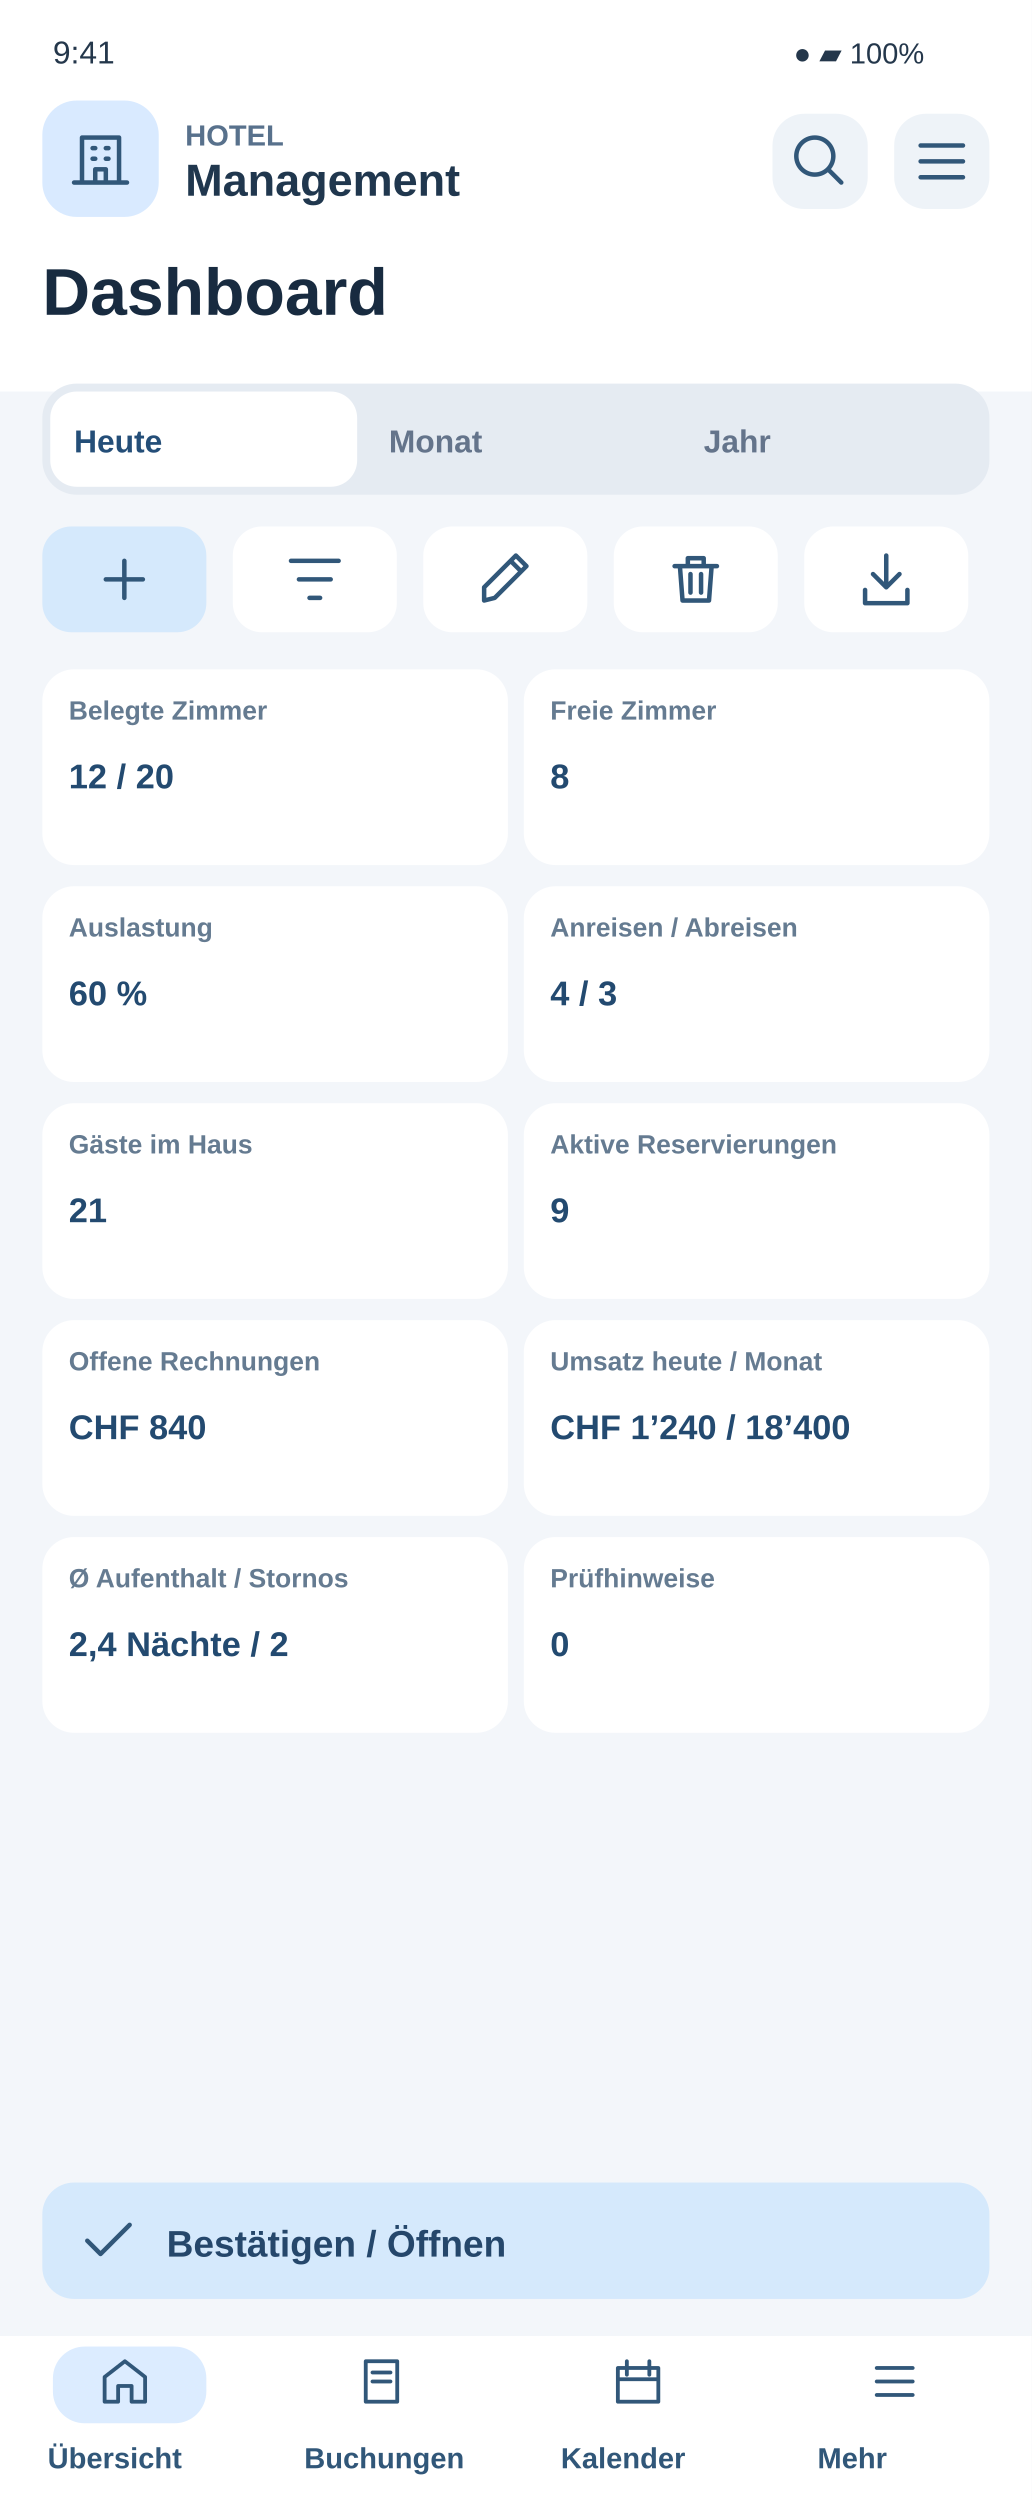
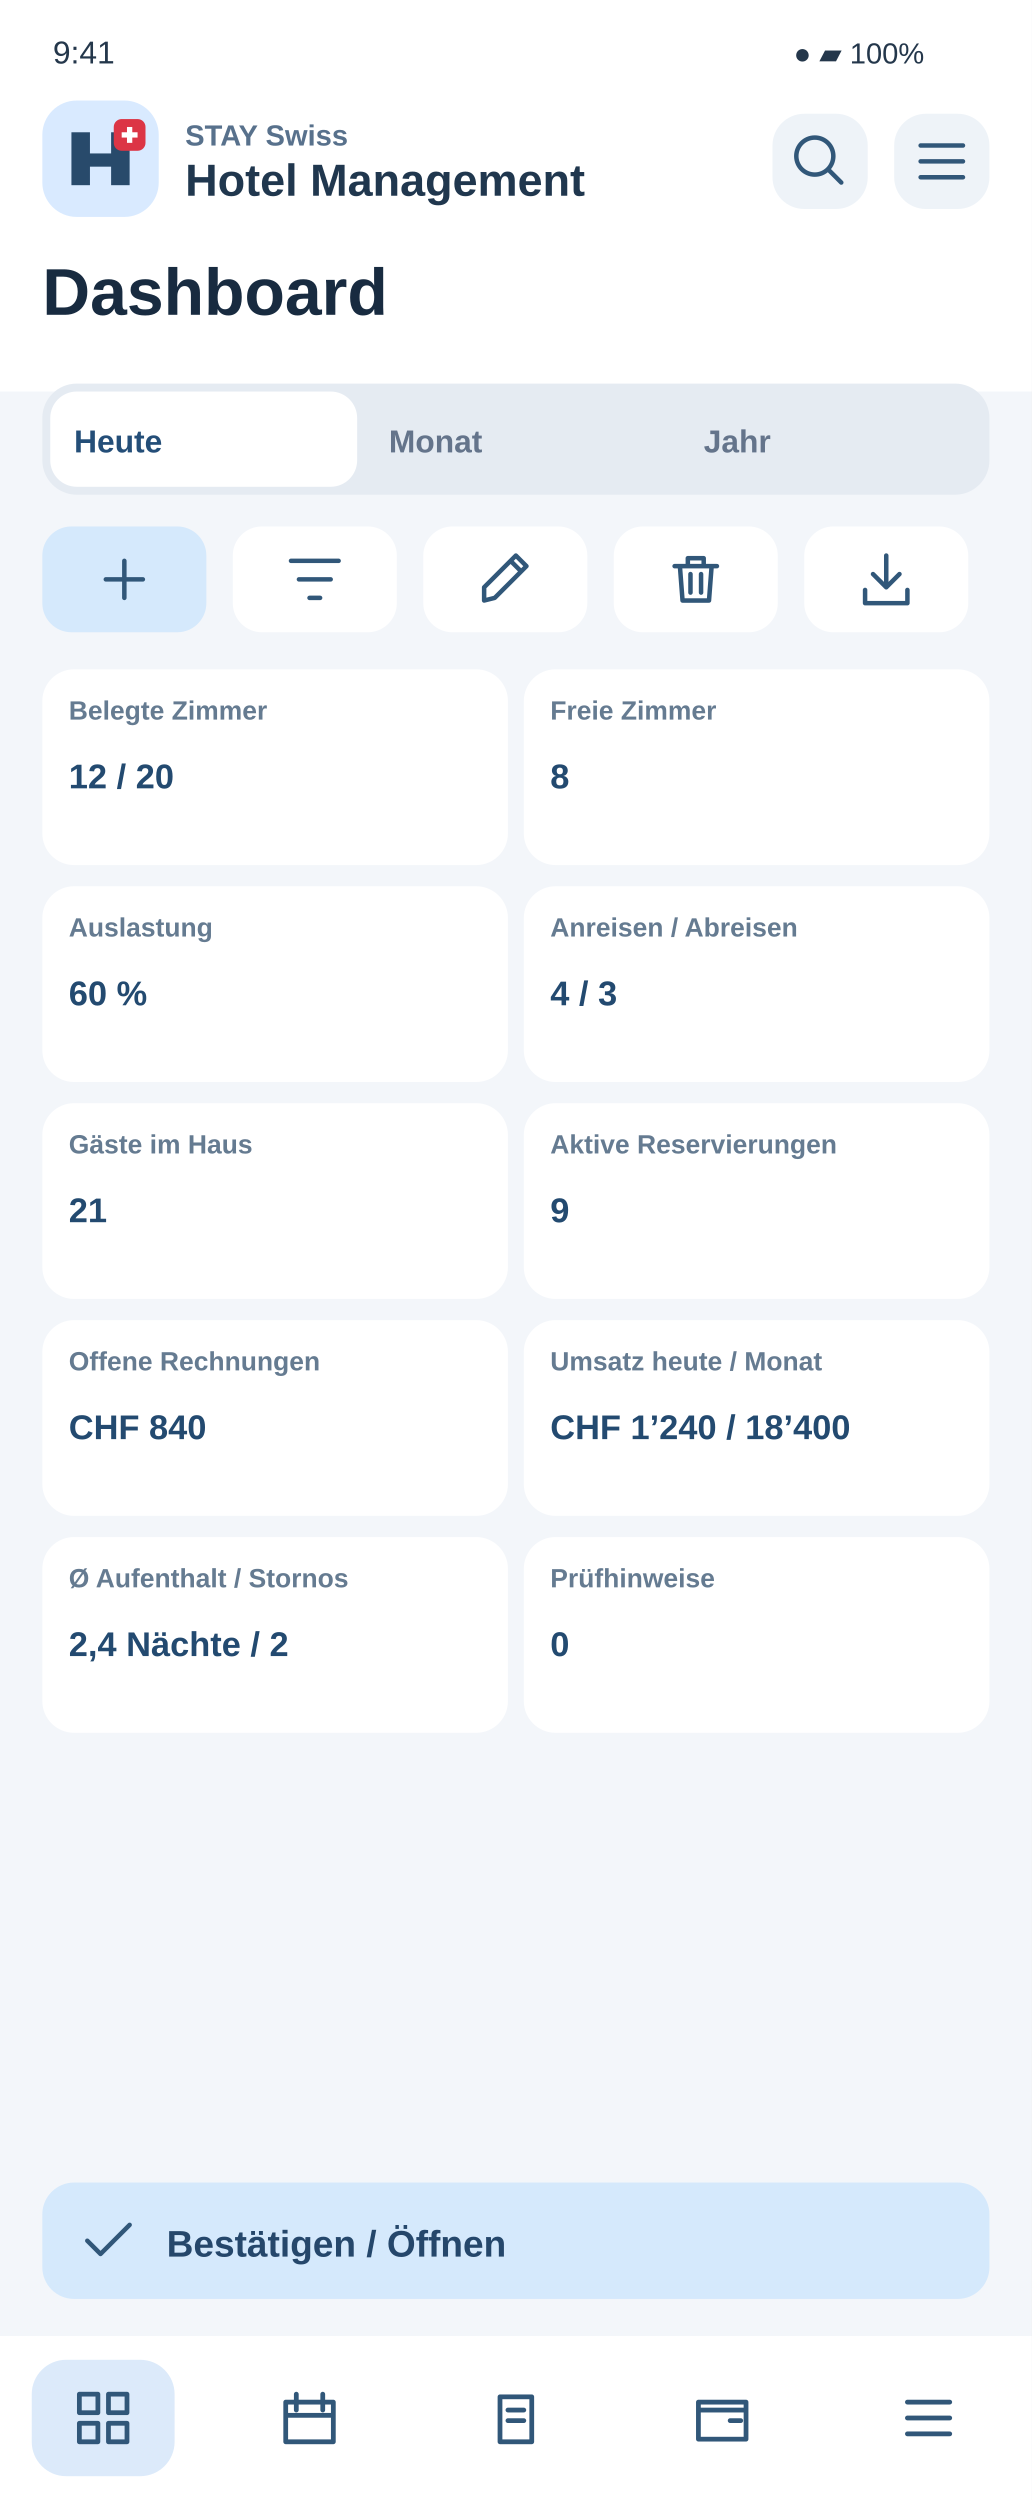
<svg xmlns="http://www.w3.org/2000/svg" width="390" height="945" viewBox="0 0 390 945">
  <rect x="0" y="0" width="390" height="945" rx="0" fill="#f3f6fa" />
  <rect x="0" y="0" width="390" height="148" rx="0" fill="#fff" />
  <text x="20" y="24" font-family="Arial,sans-serif" font-size="12" fill="#24374b" font-weight="400">9:41</text>
  <text x="300" y="24" font-family="Arial,sans-serif" font-size="11" fill="#24374b" font-weight="400">●  ▰  100%</text>
  <rect x="16" y="38" width="44" height="44" rx="13" fill="#d9eaff" />
-   <g transform="translate(26 48) scale(1)" fill="none" stroke="#315779" stroke-width="1.7" stroke-linecap="round" stroke-linejoin="round">
-     <path d="M5 21V4h14v17M2 21h20M9 8h1m4 0h1M9 12h1m4 0h1M10 21v-5h4v5" />
+   <g transform="translate(26 48)">
+     <path d="M1 22V2H8V10H16V2H23V22H16V15H8V22Z" fill="#284a6b" />
+     <rect x="17" y="-3" width="12" height="12" rx="3" fill="#dc3545" />
+     <path d="M23 0v6m-3-3h6" stroke="white" stroke-width="2" />
  </g>
-   <text x="70" y="55" font-family="Arial,sans-serif" font-size="11" fill="#58718c" font-weight="700">HOTEL</text>
-   <text x="70" y="74" font-family="Arial,sans-serif" font-size="17" fill="#20374e" font-weight="700">Management</text>
+   <text x="70" y="55" font-family="Arial,sans-serif" font-size="11" fill="#58718c" font-weight="700">STAY Swiss</text>
+   <text x="70" y="74" font-family="Arial,sans-serif" font-size="17" fill="#20374e" font-weight="700">Hotel Management</text>
  <rect x="292" y="43" width="36" height="36" rx="12" fill="#eef3f8" />
  <g transform="translate(298 49) scale(1)" fill="none" stroke="#315779" stroke-width="1.7" stroke-linecap="round" stroke-linejoin="round">
    <path d="M15 15l5 5M17 10a7 7 0 1 1-14 0 7 7 0 0 1 14 0" />
  </g>
  <rect x="338" y="43" width="36" height="36" rx="12" fill="#eef3f8" />
  <g transform="translate(344 49) scale(1)" fill="none" stroke="#315779" stroke-width="1.7" stroke-linecap="round" stroke-linejoin="round">
    <path d="M4 6h16M4 12h16M4 18h16" />
  </g>
  <text x="16" y="119" font-family="Arial,sans-serif" font-size="25" fill="#182b40" font-weight="700">Dashboard</text>
  <rect x="16" y="145" width="358" height="42" rx="13" fill="#e5ebf2" />
  <rect x="19" y="148" width="116" height="36" rx="10" fill="#fff" />
  <text x="28" y="171" font-family="Arial,sans-serif" font-size="12" fill="#244e78" font-weight="700">Heute</text>
  <text x="147" y="171" font-family="Arial,sans-serif" font-size="12" fill="#64748b" font-weight="700">Monat</text>
  <text x="266" y="171" font-family="Arial,sans-serif" font-size="12" fill="#64748b" font-weight="700">Jahr</text>
  <rect x="16" y="199" width="62" height="40" rx="11" fill="#d5e9fc" />
  <g transform="translate(35 207) scale(1)" fill="none" stroke="#315779" stroke-width="1.7" stroke-linecap="round" stroke-linejoin="round">
    <path d="M12 5v14M5 12h14" />
  </g>
  <rect x="88" y="199" width="62" height="40" rx="11" fill="#fff" />
  <g transform="translate(107 207) scale(1)" fill="none" stroke="#315779" stroke-width="1.7" stroke-linecap="round" stroke-linejoin="round">
    <path d="M3 5h18M6 12h12M10 19h4" />
  </g>
  <rect x="160" y="199" width="62" height="40" rx="11" fill="#fff" />
  <g transform="translate(179 207) scale(1)" fill="none" stroke="#315779" stroke-width="1.7" stroke-linecap="round" stroke-linejoin="round">
    <path d="M4 20l4-1L20 7l-4-4L4 15zM14 5l4 4" />
  </g>
  <rect x="232" y="199" width="62" height="40" rx="11" fill="#fff" />
  <g transform="translate(251 207) scale(1)" fill="none" stroke="#315779" stroke-width="1.7" stroke-linecap="round" stroke-linejoin="round">
    <path d="M4 7h16M9 7V4h6v3M6 7l1 13h10l1-13M10 10v7M14 10v7" />
  </g>
  <rect x="304" y="199" width="62" height="40" rx="11" fill="#fff" />
  <g transform="translate(323 207) scale(1)" fill="none" stroke="#315779" stroke-width="1.7" stroke-linecap="round" stroke-linejoin="round">
    <path d="M12 3v12m-5-5 5 5 5-5M4 16v5h16v-5" />
  </g>
  <rect x="16" y="253" width="176" height="74" rx="12" fill="#fff" />
  <text x="26" y="272" font-family="Arial,sans-serif" font-size="10" fill="#657b91" font-weight="700">Belegte Zimmer</text>
  <text x="26" y="298" font-family="Arial,sans-serif" font-size="13" fill="#234a70" font-weight="700">12 / 20</text>
  <rect x="198" y="253" width="176" height="74" rx="12" fill="#fff" />
  <text x="208" y="272" font-family="Arial,sans-serif" font-size="10" fill="#657b91" font-weight="700">Freie Zimmer</text>
  <text x="208" y="298" font-family="Arial,sans-serif" font-size="13" fill="#234a70" font-weight="700">8</text>
  <rect x="16" y="335" width="176" height="74" rx="12" fill="#fff" />
  <text x="26" y="354" font-family="Arial,sans-serif" font-size="10" fill="#657b91" font-weight="700">Auslastung</text>
  <text x="26" y="380" font-family="Arial,sans-serif" font-size="13" fill="#234a70" font-weight="700">60 %</text>
  <rect x="198" y="335" width="176" height="74" rx="12" fill="#fff" />
  <text x="208" y="354" font-family="Arial,sans-serif" font-size="10" fill="#657b91" font-weight="700">Anreisen / Abreisen</text>
  <text x="208" y="380" font-family="Arial,sans-serif" font-size="13" fill="#234a70" font-weight="700">4 / 3</text>
  <rect x="16" y="417" width="176" height="74" rx="12" fill="#fff" />
  <text x="26" y="436" font-family="Arial,sans-serif" font-size="10" fill="#657b91" font-weight="700">Gäste im Haus</text>
  <text x="26" y="462" font-family="Arial,sans-serif" font-size="13" fill="#234a70" font-weight="700">21</text>
  <rect x="198" y="417" width="176" height="74" rx="12" fill="#fff" />
  <text x="208" y="436" font-family="Arial,sans-serif" font-size="10" fill="#657b91" font-weight="700">Aktive Reservierungen</text>
  <text x="208" y="462" font-family="Arial,sans-serif" font-size="13" fill="#234a70" font-weight="700">9</text>
  <rect x="16" y="499" width="176" height="74" rx="12" fill="#fff" />
  <text x="26" y="518" font-family="Arial,sans-serif" font-size="10" fill="#657b91" font-weight="700">Offene Rechnungen</text>
  <text x="26" y="544" font-family="Arial,sans-serif" font-size="13" fill="#234a70" font-weight="700">CHF 840</text>
  <rect x="198" y="499" width="176" height="74" rx="12" fill="#fff" />
  <text x="208" y="518" font-family="Arial,sans-serif" font-size="10" fill="#657b91" font-weight="700">Umsatz heute / Monat</text>
  <text x="208" y="544" font-family="Arial,sans-serif" font-size="13" fill="#234a70" font-weight="700">CHF 1’240 / 18’400</text>
  <rect x="16" y="581" width="176" height="74" rx="12" fill="#fff" />
  <text x="26" y="600" font-family="Arial,sans-serif" font-size="10" fill="#657b91" font-weight="700">Ø Aufenthalt / Stornos</text>
  <text x="26" y="626" font-family="Arial,sans-serif" font-size="13" fill="#234a70" font-weight="700">2,4 Nächte / 2</text>
  <rect x="198" y="581" width="176" height="74" rx="12" fill="#fff" />
  <text x="208" y="600" font-family="Arial,sans-serif" font-size="10" fill="#657b91" font-weight="700">Prüfhinweise</text>
  <text x="208" y="626" font-family="Arial,sans-serif" font-size="13" fill="#234a70" font-weight="700">0</text>
  <rect x="16" y="825" width="358" height="44" rx="12" fill="#d5e9fc" />
  <g transform="translate(29 835) scale(1)" fill="none" stroke="#315779" stroke-width="1.7" stroke-linecap="round" stroke-linejoin="round">
    <path d="M4 12l5 5L20 6" />
  </g>
  <text x="63" y="853" font-family="Arial,sans-serif" font-size="14" fill="#25476b" font-weight="700">Bestätigen / Öffnen</text>
-   <rect x="0" y="883" width="390" height="62" rx="0" fill="#fff" />
-   <rect x="20" y="887" width="58" height="29" rx="12" fill="#dcecff" />
-   <g transform="translate(37 890) scale(0.85)" fill="none" stroke="#315779" stroke-width="1.7" stroke-linecap="round" stroke-linejoin="round">
-     <path d="M3 10l9-7 9 7v11h-6v-7H9v7H3z" />
+   <rect x="0" y="883" width="390" height="62" fill="white" />
+   <g id="nav-0">
+     <rect x="12" y="892" width="54" height="44" rx="13" fill="#dceafa" />
+     <g transform="translate(27 902)" fill="none" stroke="#315779" stroke-width="1.8" stroke-linejoin="round" stroke-linecap="round">
+       <path d="M3 3h7v7H3zM14 3h7v7h-7zM3 14h7v7H3zM14 14h7v7h-7z" />
+     </g>
  </g>
-   <text x="18" y="933" font-family="Arial,sans-serif" font-size="11" fill="#315779" font-weight="700">Übersicht</text>
-   <g transform="translate(134 890) scale(0.85)" fill="none" stroke="#315779" stroke-width="1.7" stroke-linecap="round" stroke-linejoin="round">
-     <path d="M5 3h14v18H5zM8 8h8M8 12h8" />
+   <g id="nav-1">
+     <g transform="translate(105 902)" fill="none" stroke="#315779" stroke-width="1.8" stroke-linejoin="round" stroke-linecap="round">
+       <path d="M3 6h18v15H3zM7 3v6M17 3v6M3 11h18" />
+     </g>
  </g>
-   <text x="115" y="933" font-family="Arial,sans-serif" font-size="11" fill="#315779" font-weight="700">Buchungen</text>
-   <g transform="translate(231 890) scale(0.85)" fill="none" stroke="#315779" stroke-width="1.7" stroke-linecap="round" stroke-linejoin="round">
-     <path d="M3 6h18v15H3zM7 3v6M17 3v6M3 11h18" />
+   <g id="nav-2">
+     <g transform="translate(183 902)" fill="none" stroke="#315779" stroke-width="1.8" stroke-linejoin="round" stroke-linecap="round">
+       <path d="M6 4h12v17H6zM9 9h6M9 13h6" />
+     </g>
  </g>
-   <text x="212" y="933" font-family="Arial,sans-serif" font-size="11" fill="#315779" font-weight="700">Kalender</text>
-   <g transform="translate(328 890) scale(0.85)" fill="none" stroke="#315779" stroke-width="1.7" stroke-linecap="round" stroke-linejoin="round">
-     <path d="M4 6h16M4 12h16M4 18h16" />
+   <g id="nav-3">
+     <g transform="translate(261 902)" fill="none" stroke="#315779" stroke-width="1.8" stroke-linejoin="round" stroke-linecap="round">
+       <path d="M3 6h18v14H3zM3 9h18M15 13h4" />
+     </g>
  </g>
-   <text x="309" y="933" font-family="Arial,sans-serif" font-size="11" fill="#315779" font-weight="700">Mehr</text>
+   <g id="nav-4">
+     <g transform="translate(339 902)" fill="none" stroke="#315779" stroke-width="1.8" stroke-linejoin="round" stroke-linecap="round">
+       <path d="M4 6h16M4 12h16M4 18h16" />
+     </g>
+   </g>
</svg>
